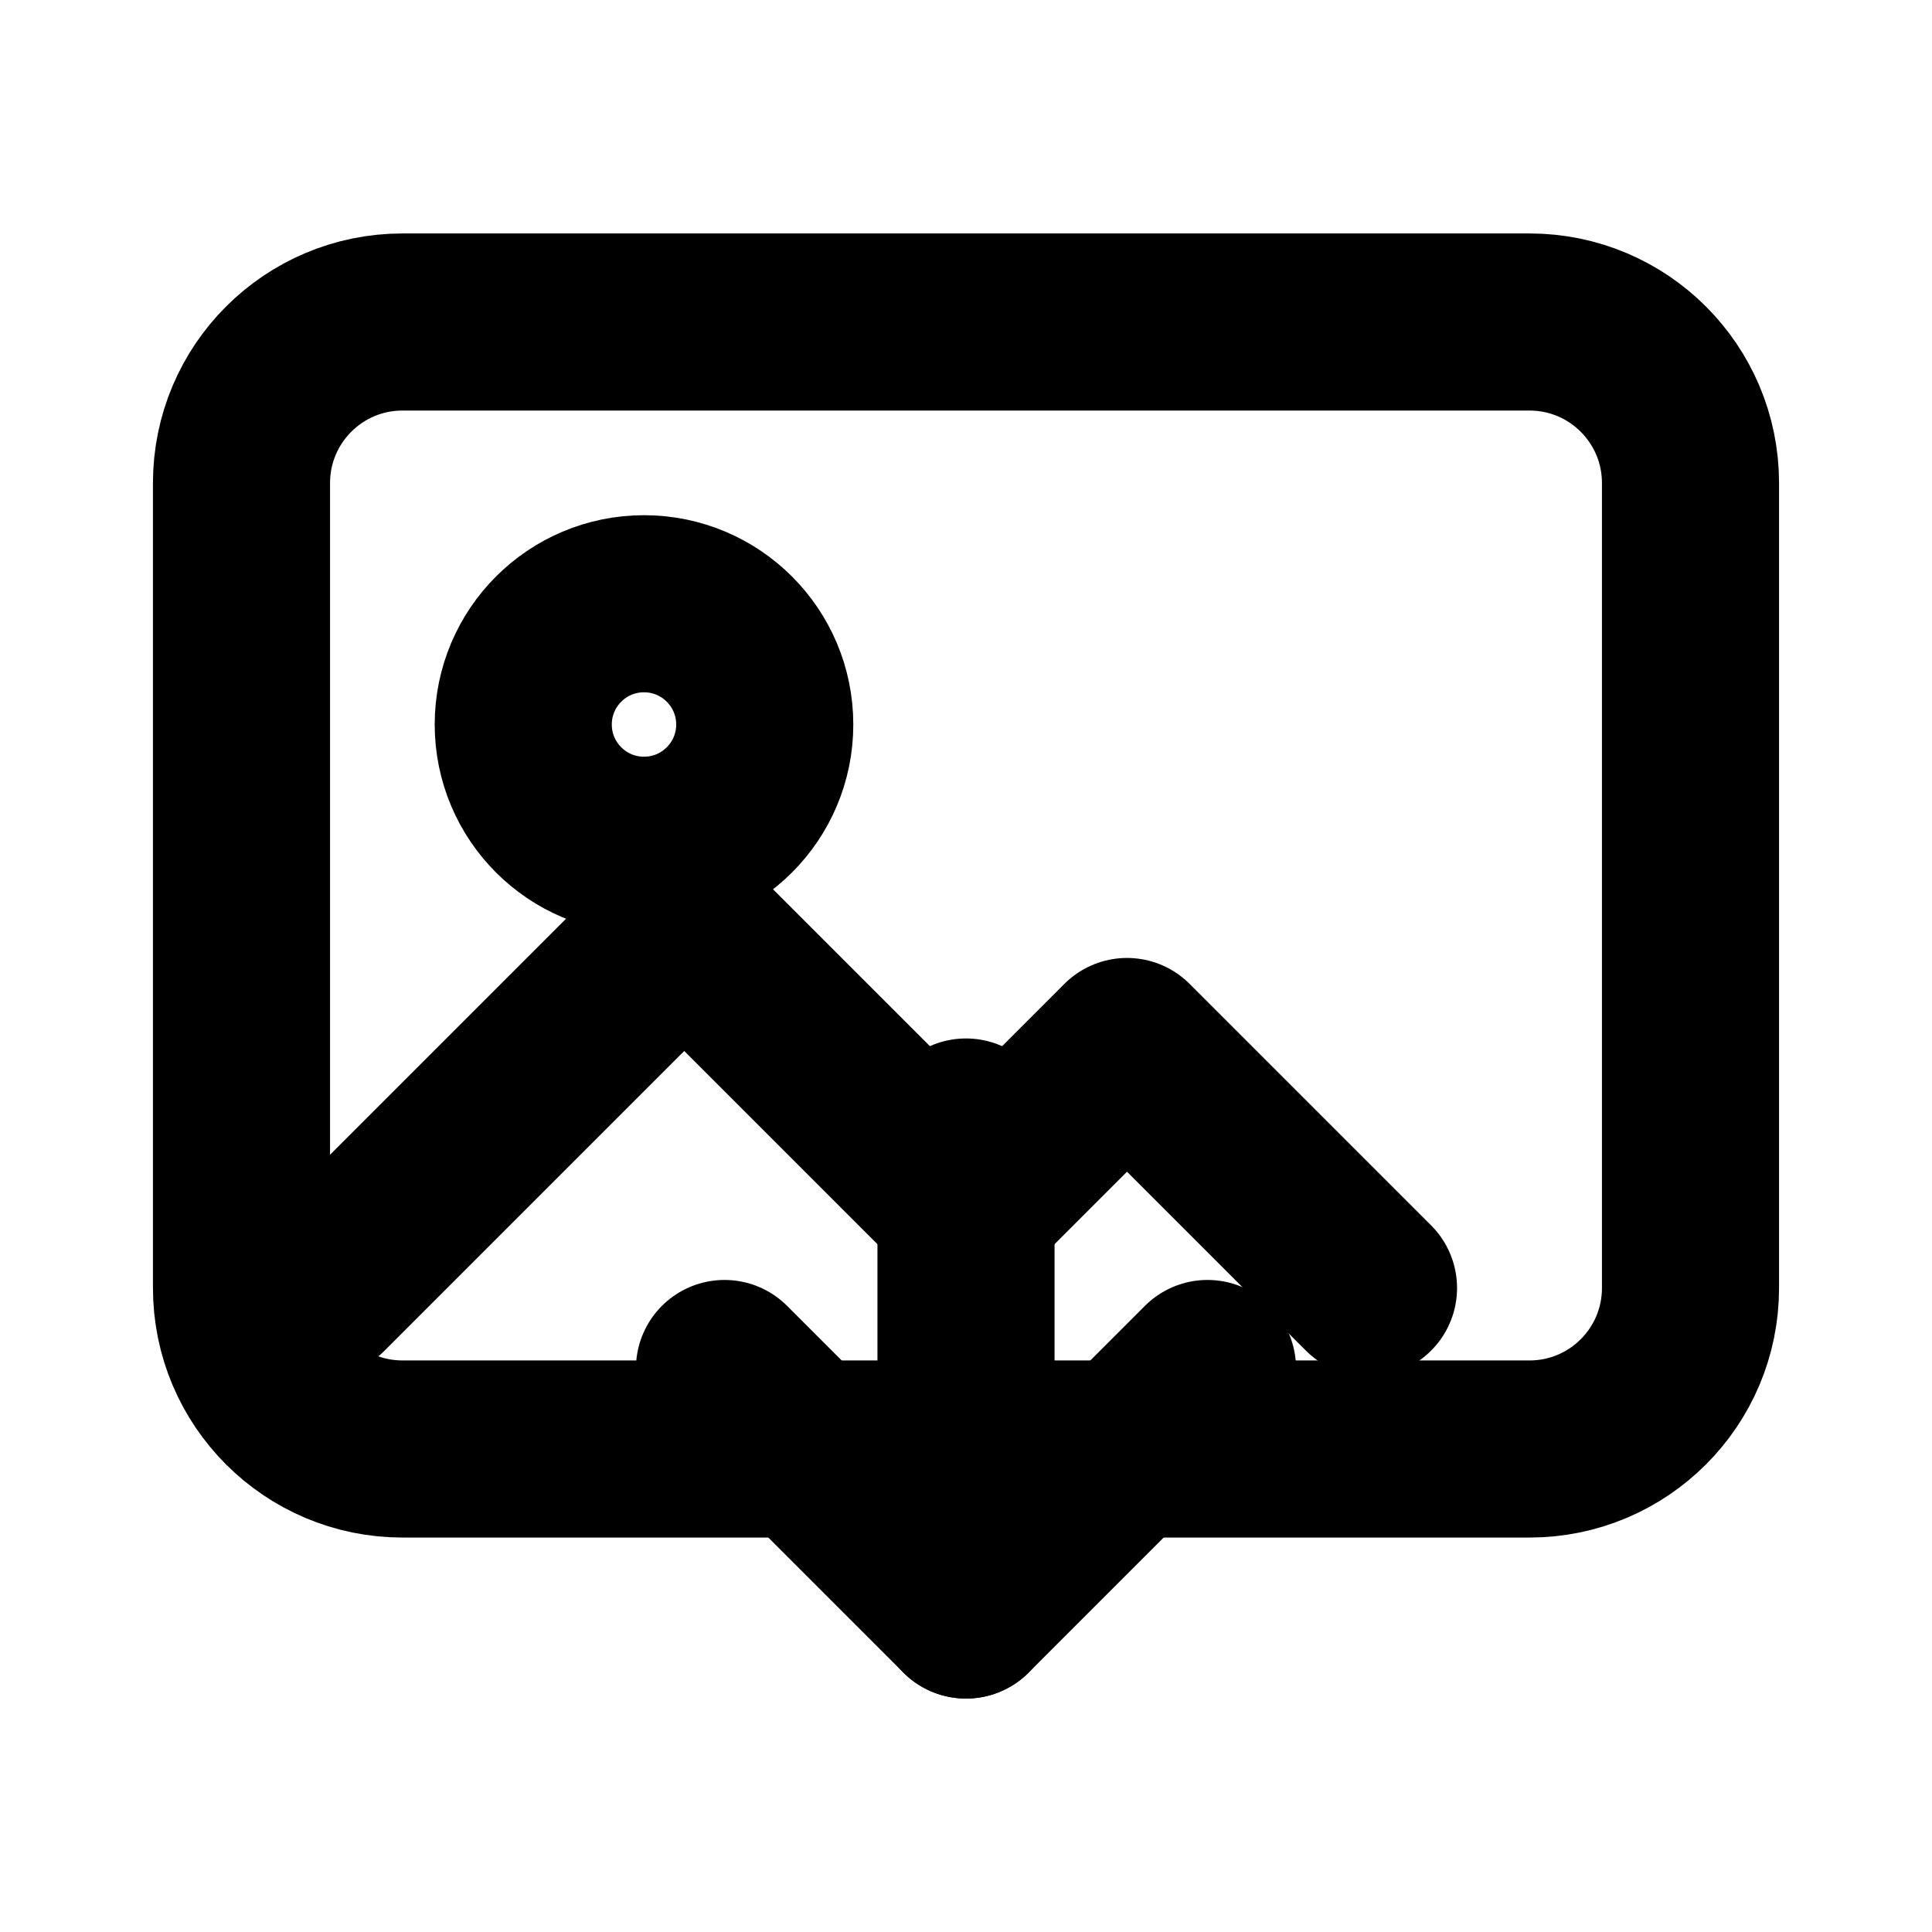
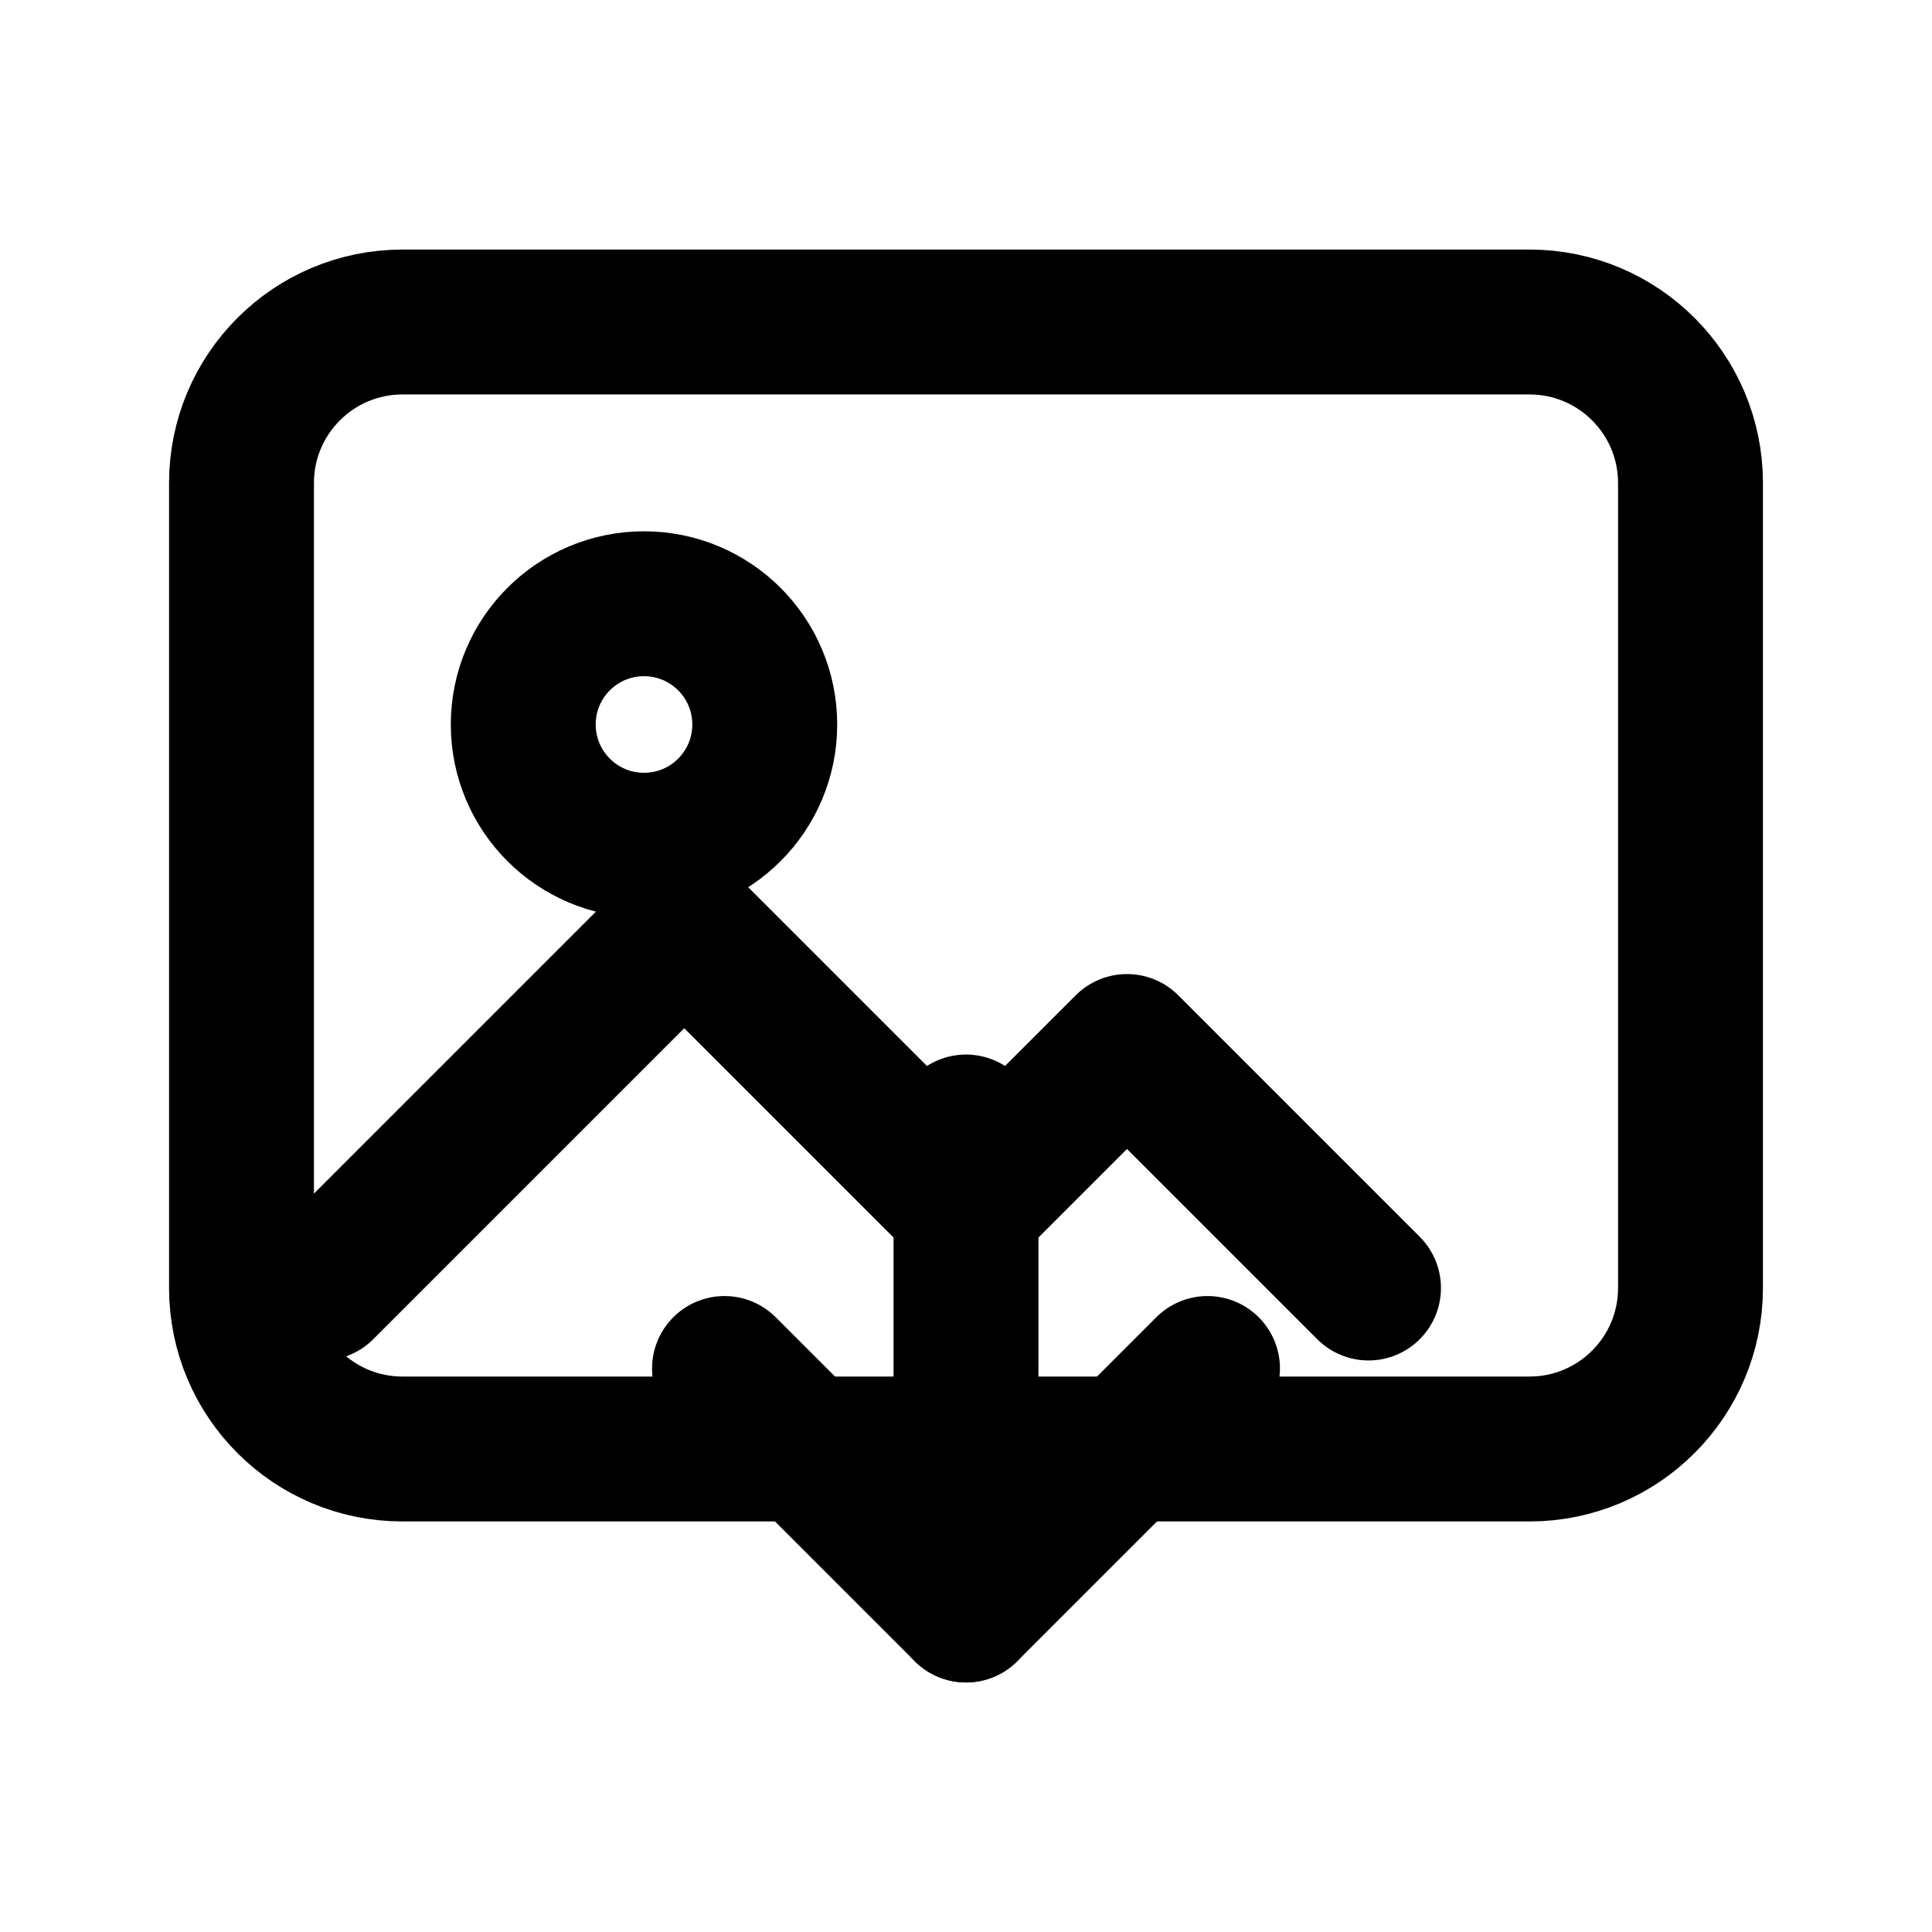
- <svg xmlns="http://www.w3.org/2000/svg" width="24" height="24" viewBox="0 0 24 24" fill="none" stroke="currentColor" stroke-width="2.2" stroke-linecap="round" stroke-linejoin="round" role="img" aria-labelledby="image-download-title">
+ <svg xmlns="http://www.w3.org/2000/svg" width="24" height="24" viewBox="0 0 24 24" fill="none" stroke="currentColor" stroke-width="1.8" stroke-linecap="round" stroke-linejoin="round" role="img" aria-labelledby="image-download-title">
  <rect x="3" y="4" width="18" height="14" rx="2" />
  <circle cx="8" cy="9" r="1.5" />
  <path d="m4 16 4.5-4.5 3.5 3.5 2-2 3 3" />
  <path d="M12 20v-6" />
  <path d="m9 17 3 3 3-3" />
</svg>
